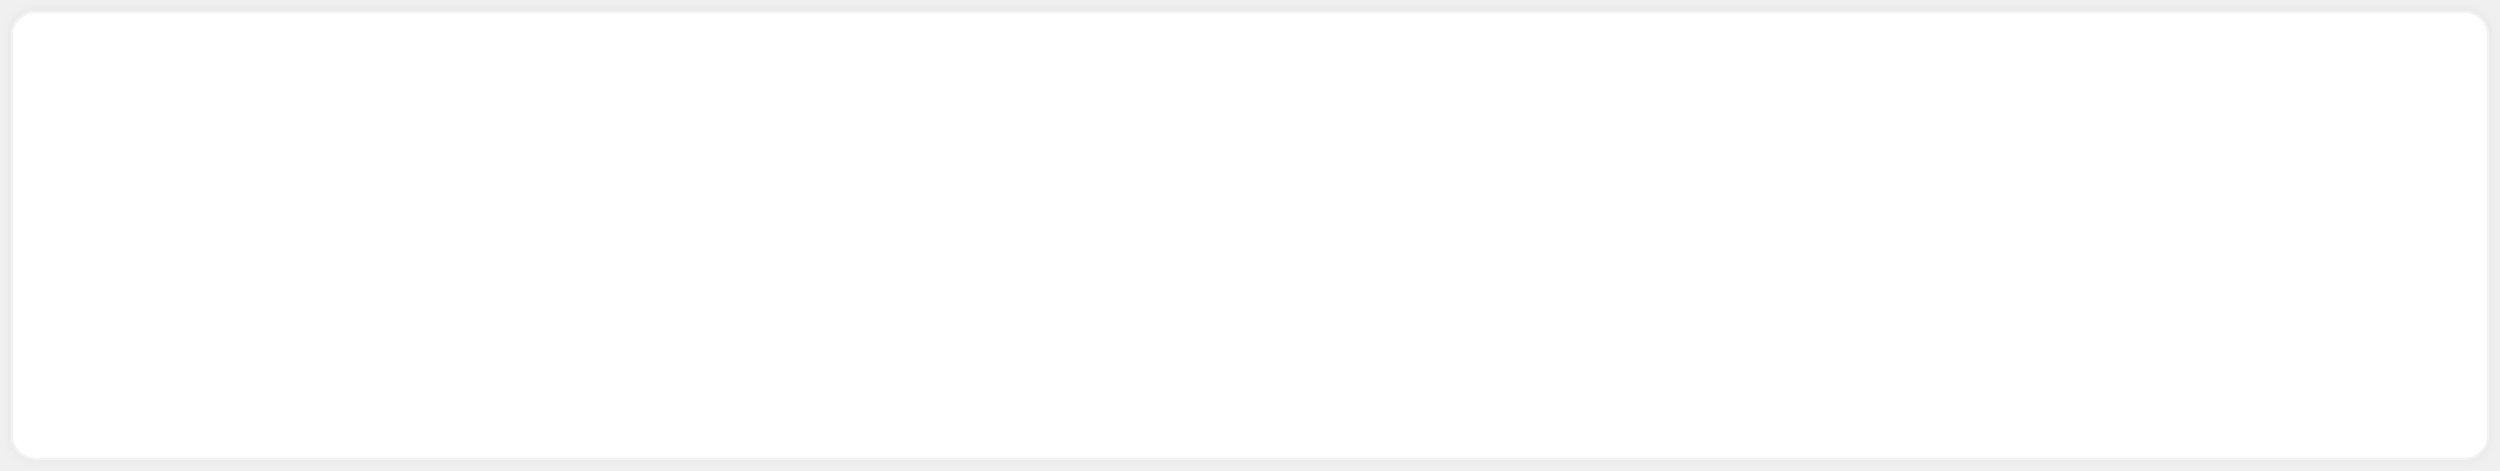
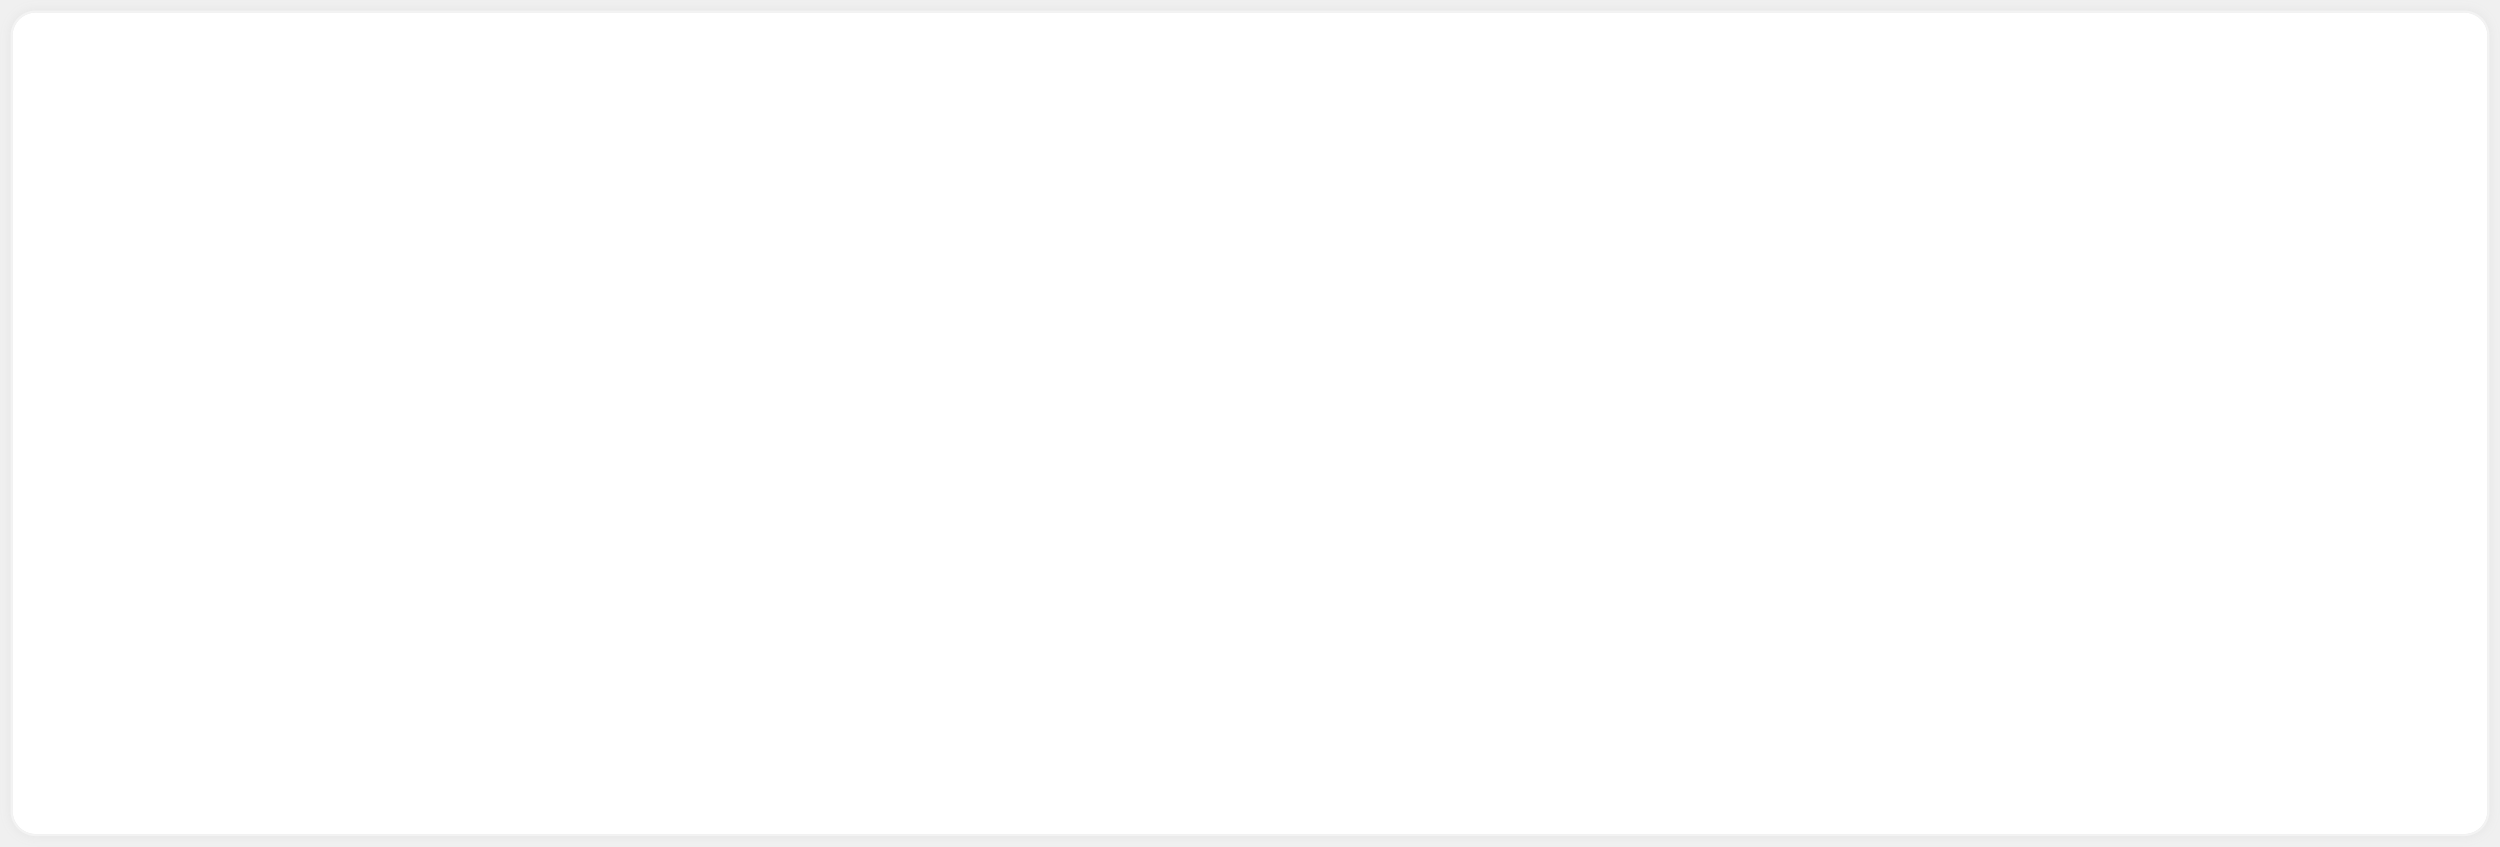
- <svg xmlns="http://www.w3.org/2000/svg" xmlns:xlink="http://www.w3.org/1999/xlink" version="1.1" width="1190px" height="224px">
+ <svg xmlns="http://www.w3.org/2000/svg" xmlns:xlink="http://www.w3.org/1999/xlink" version="1.1" width="1190px" height="403px">
  <defs>
-     <filter x="15px" y="50px" width="1190px" height="224px" filterUnits="userSpaceOnUse" id="filter66">
+     <filter x="15px" y="281px" width="1190px" height="403px" filterUnits="userSpaceOnUse" id="filter268">
      <feOffset dx="0" dy="0" in="SourceAlpha" result="shadowOffsetInner" />
      <feGaussianBlur stdDeviation="2.5" in="shadowOffsetInner" result="shadowGaussian" />
      <feComposite in2="shadowGaussian" operator="atop" in="SourceAlpha" result="shadowComposite" />
      <feColorMatrix type="matrix" values="0 0 0 0 0.894  0 0 0 0 0.894  0 0 0 0 0.894  0 0 0 1 0  " in="shadowComposite" />
    </filter>
-     <g id="widget67">
-       <path d="M 21 67  A 11 11 0 0 1 32 56 L 1188 56  A 11 11 0 0 1 1199 67 L 1199 257  A 11 11 0 0 1 1188 268 L 32 268  A 11 11 0 0 1 21 257 L 21 67  Z " fill-rule="nonzero" fill="#ffffff" stroke="none" />
-       <path d="M 20.5 67  A 11.5 11.5 0 0 1 32 55.5 L 1188 55.5  A 11.5 11.5 0 0 1 1199.5 67 L 1199.5 257  A 11.5 11.5 0 0 1 1188 268.5 L 32 268.5  A 11.5 11.5 0 0 1 20.5 257 L 20.5 67  Z " stroke-width="1" stroke="#f2f2f2" fill="none" stroke-opacity="0.988" />
+     <g id="widget269">
+       <path d="M 21 298  A 11 11 0 0 1 32 287 L 1188 287  A 11 11 0 0 1 1199 298 L 1199 667  A 11 11 0 0 1 1188 678 L 32 678  A 11 11 0 0 1 21 667 L 21 298  Z " fill-rule="nonzero" fill="#ffffff" stroke="none" />
+       <path d="M 20.5 298  A 11.5 11.5 0 0 1 32 286.5 L 1188 286.5  A 11.5 11.5 0 0 1 1199.5 298 L 1199.5 667  A 11.5 11.5 0 0 1 1188 678.5 L 32 678.5  A 11.5 11.5 0 0 1 20.5 667 L 20.5 298  Z " stroke-width="1" stroke="#f2f2f2" fill="none" stroke-opacity="0.988" />
    </g>
  </defs>
-   <g transform="matrix(1 0 0 1 -15 -50 )">
-     <use xlink:href="#widget67" filter="url(#filter66)" />
-     <use xlink:href="#widget67" />
+   <g transform="matrix(1 0 0 1 -15 -281 )">
+     <use xlink:href="#widget269" filter="url(#filter268)" />
+     <use xlink:href="#widget269" />
  </g>
</svg>
